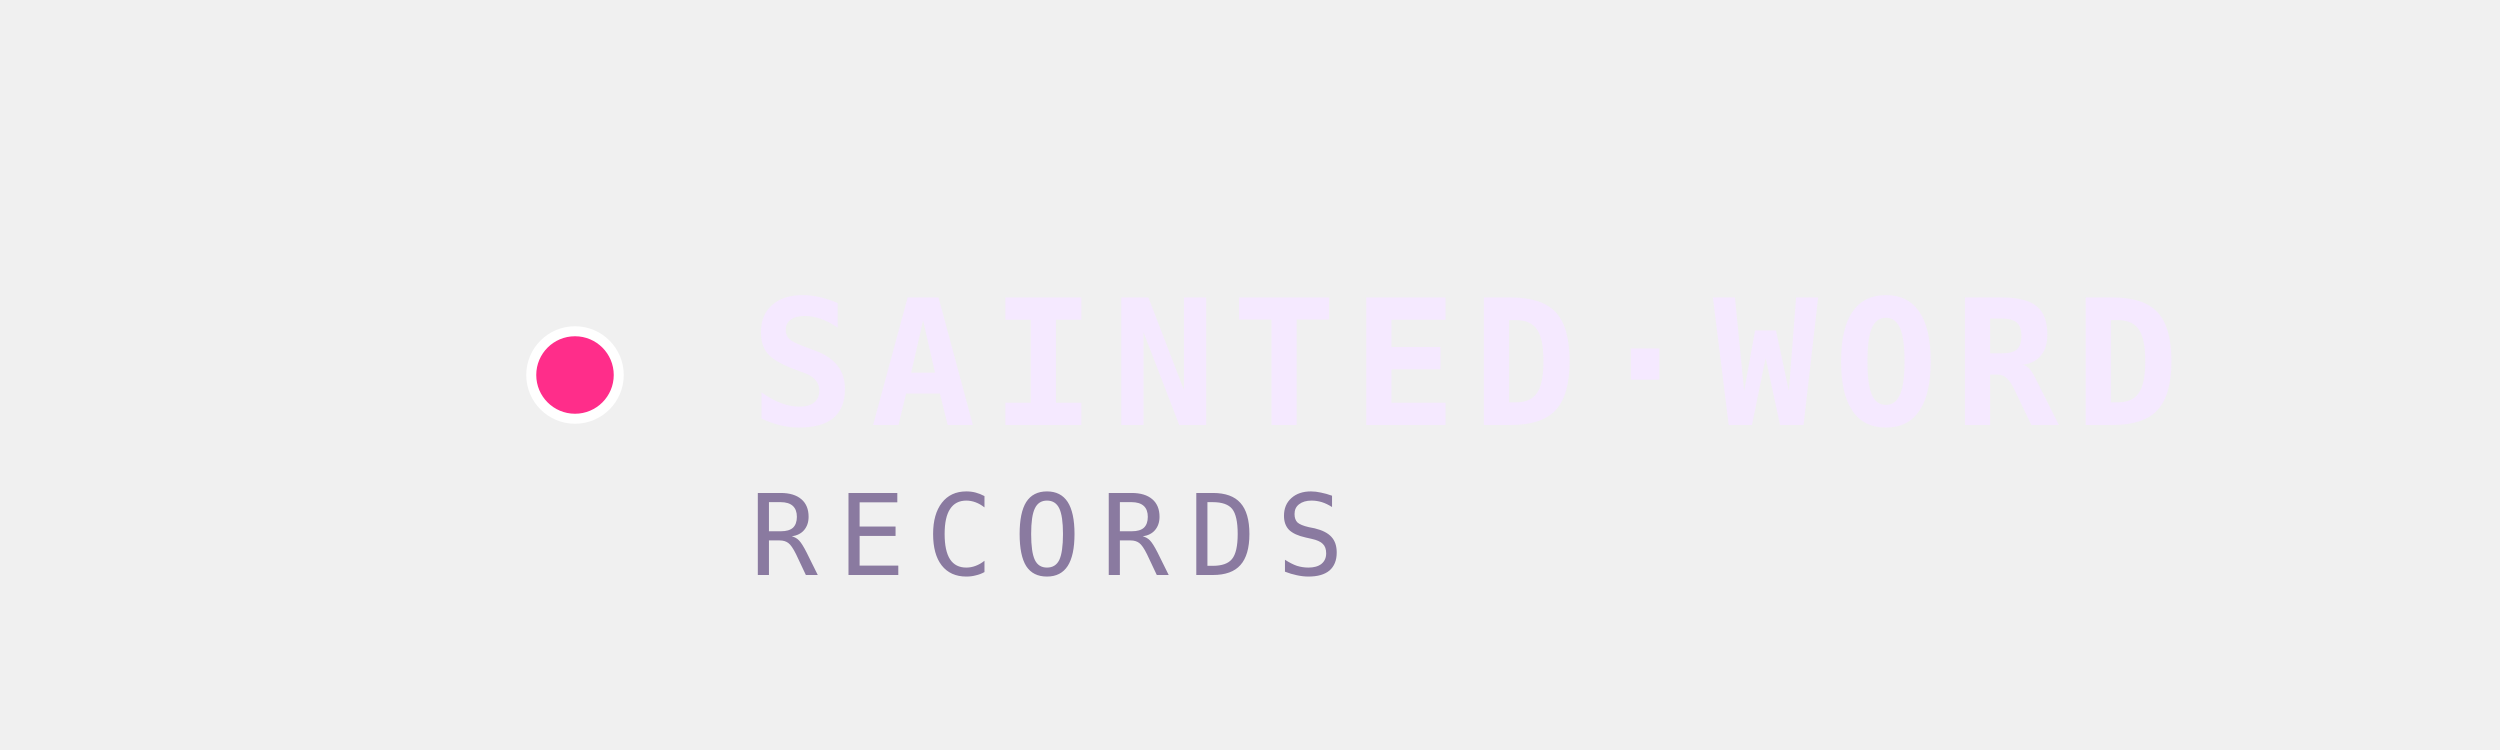
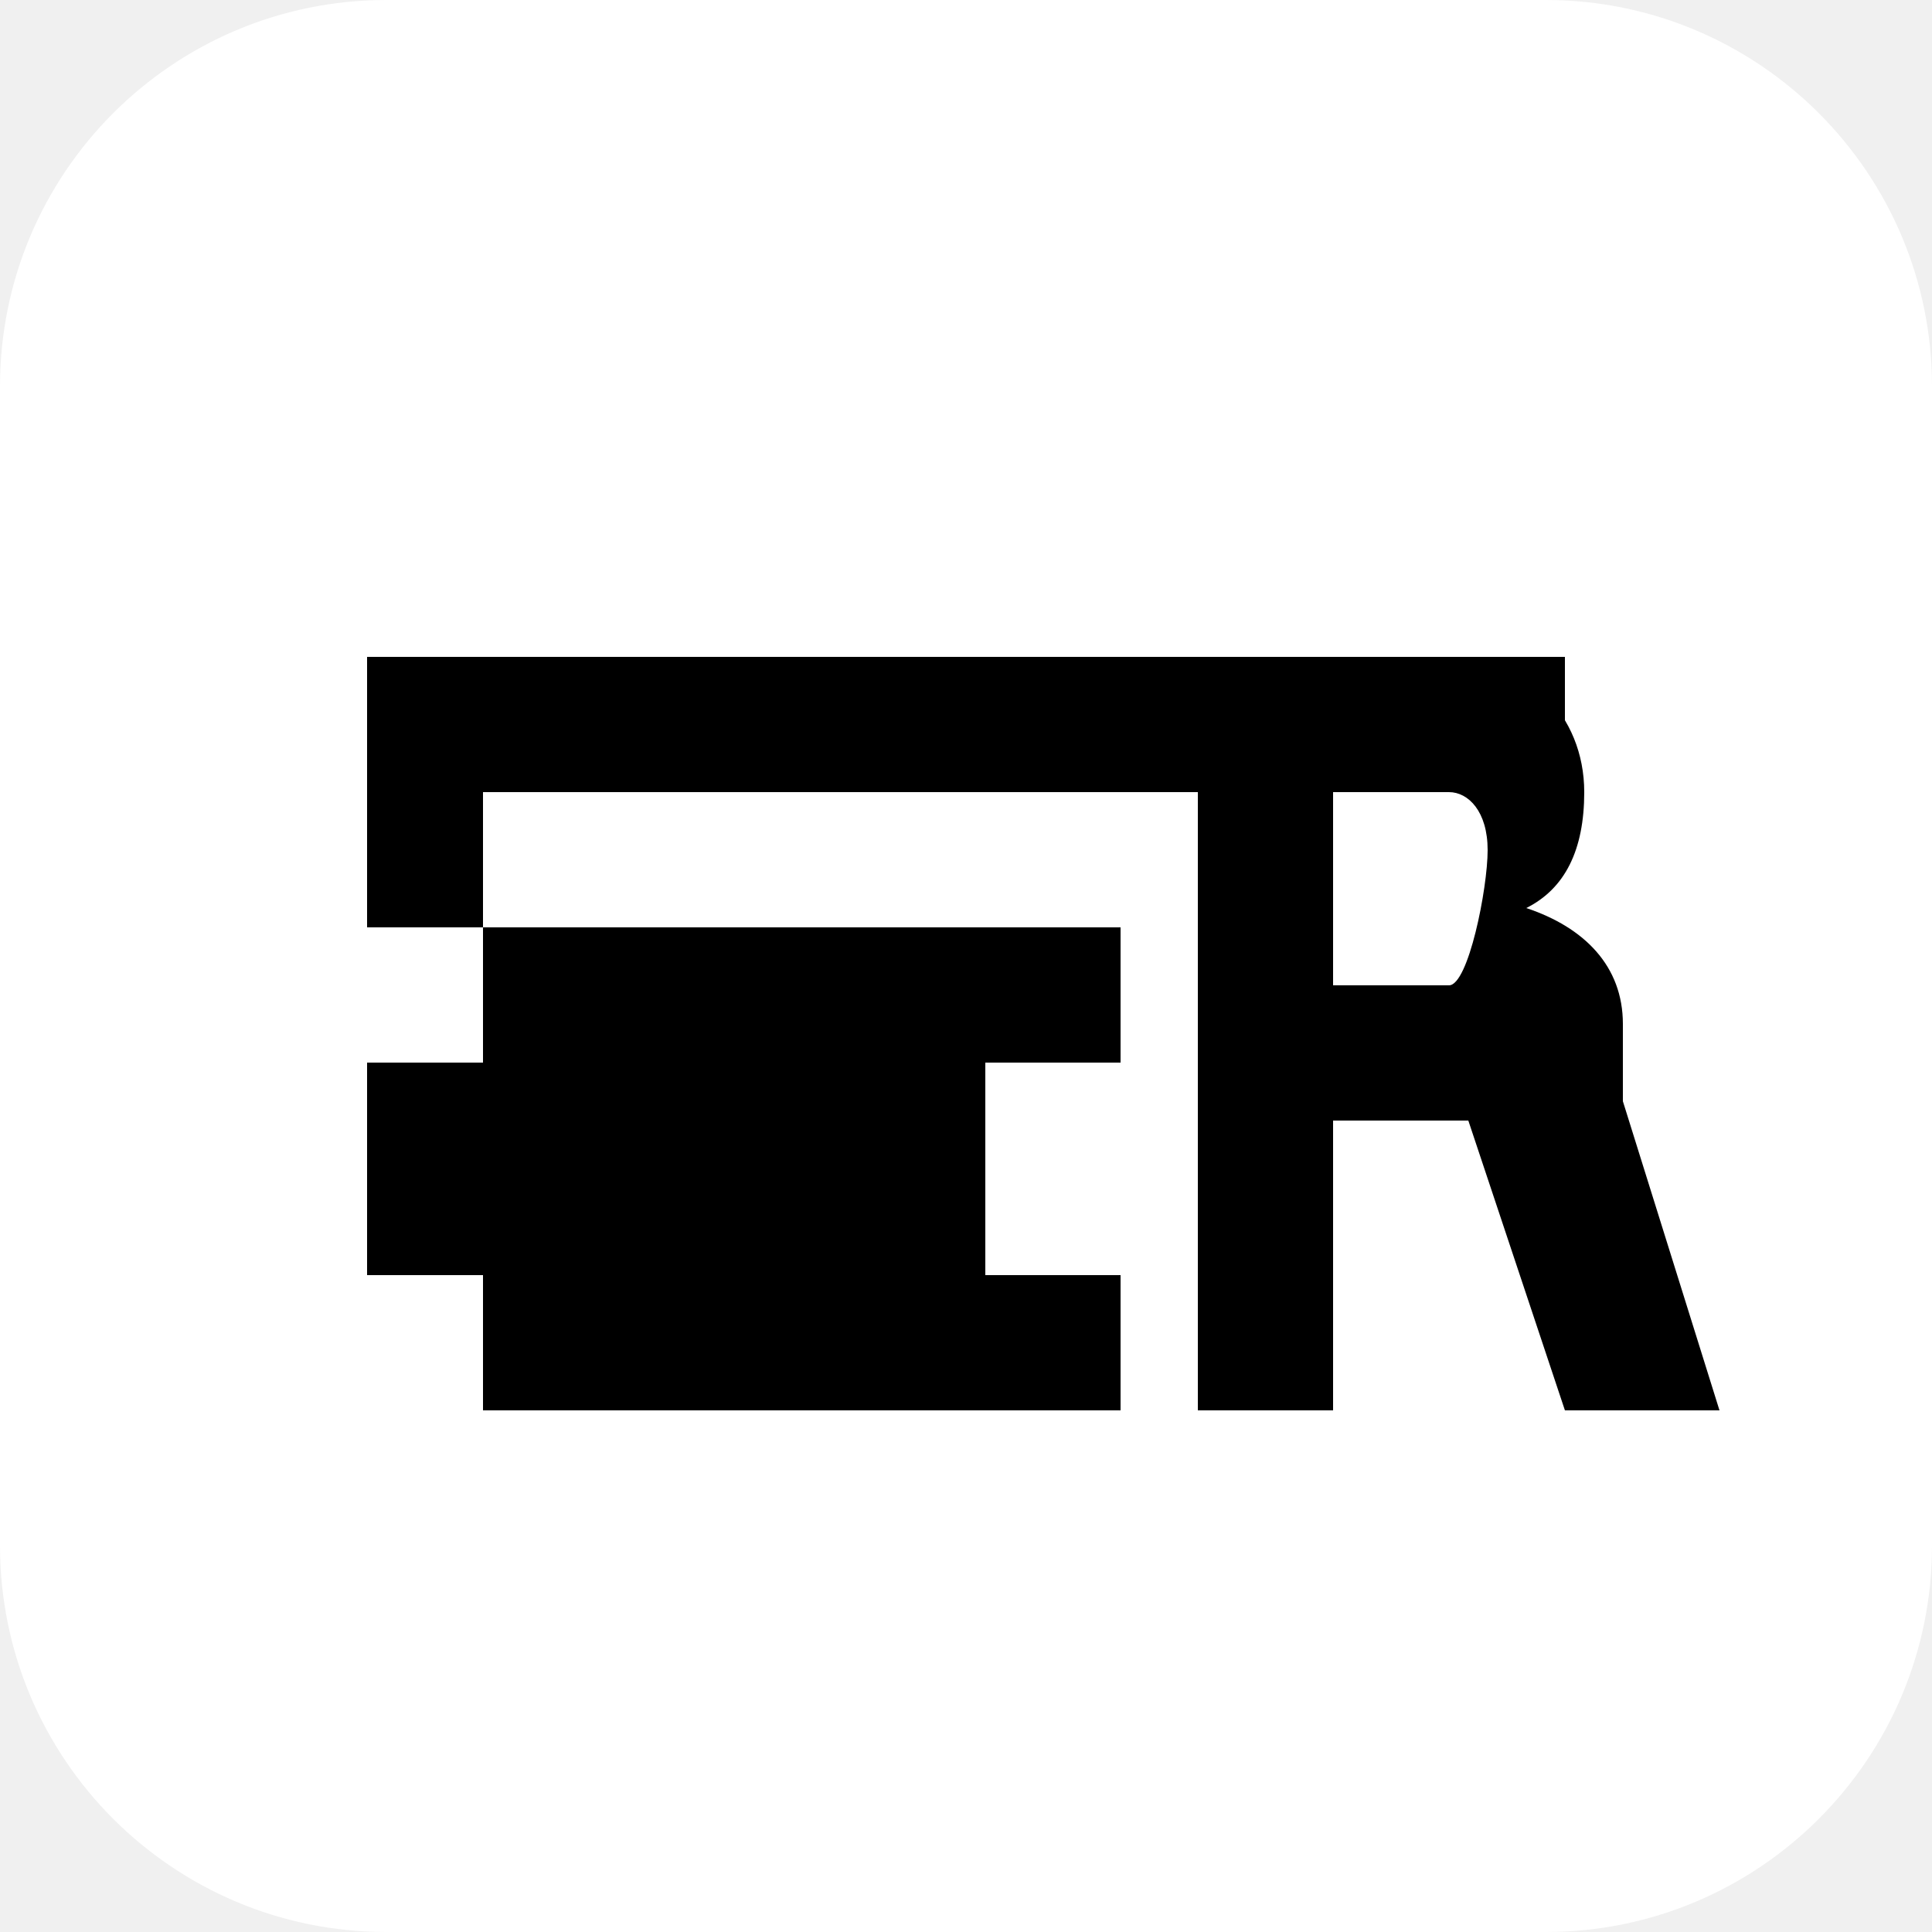
- <svg xmlns="http://www.w3.org/2000/svg" viewBox="0 0 200 60" fill="none">
-   <defs>
-     <linearGradient id="g" x1="0" y1="0" x2="1" y2="0">
-       <stop offset="0" stop-color="#ff2d8a" />
-       <stop offset="0.5" stop-color="#00f0ff" />
-       <stop offset="1" stop-color="#fff04a" />
-     </linearGradient>
-   </defs>
-   <g stroke="url(#g)" stroke-width="1.6" stroke-linecap="round" opacity="0.85">
-     <line x1="6" y1="30" x2="6" y2="30" />
-     <line x1="10" y1="22" x2="10" y2="38" />
-     <line x1="14" y1="14" x2="14" y2="46" />
-     <line x1="18" y1="20" x2="18" y2="40" />
-     <line x1="22" y1="8" x2="22" y2="52" />
-     <line x1="26" y1="18" x2="26" y2="42" />
-     <line x1="30" y1="12" x2="30" y2="48" />
-     <line x1="34" y1="22" x2="34" y2="38" />
-     <line x1="38" y1="6" x2="38" y2="54" />
-     <line x1="42" y1="16" x2="42" y2="44" />
-     <line x1="46" y1="20" x2="46" y2="40" />
-   </g>
-   <circle cx="46" cy="30" r="3.5" fill="#ff2d8a" stroke="#fff" stroke-width="0.8" />
-   <g fill="#f5e9ff" font-family="ui-monospace, SFMono-Regular, Menlo, monospace" font-weight="600" font-size="14" letter-spacing="1.2">
-     <text x="60" y="34">SAINTED·WORD</text>
-   </g>
-   <g fill="#8a7aa0" font-family="ui-monospace, SFMono-Regular, Menlo, monospace" font-weight="500" font-size="9" letter-spacing="1.6">
-     <text x="60" y="46">RECORDS</text>
+ <svg xmlns="http://www.w3.org/2000/svg" viewBox="0 0 200 200" role="img" aria-label="SWR Sainted Word Records monogram">
+   <rect x="0" y="0" width="200" height="200" rx="40" ry="40" fill="#ffffff" />
+   <g fill="#000000">
+     <rect x="38" y="68" width="124" height="14" />
+     <path d="M 38 68              L 38 96              L 116 96              L 116 110              L 38 110              L 38 132              L 116 132              L 116 146              L 50 146              L 50 132              L 102 132              L 102 110              L 50 110              L 50 82              L 116 82              L 116 68              Z" />
+     <path d="M 124 68              L 124 146              L 138 146              L 138 116              L 152 116              L 162 146              L 178 146              L 168 114              C 168 110 168 108 168 106              C 168 100 164 96 158 94              C 162 92 164 88 164 82              C 164 74 158 68 150 68              Z              M 138 82              L 150 82              C 152 82 154 84 154 88              C 154 92 152 102 150 102              L 138 102              Z" />
  </g>
</svg>
